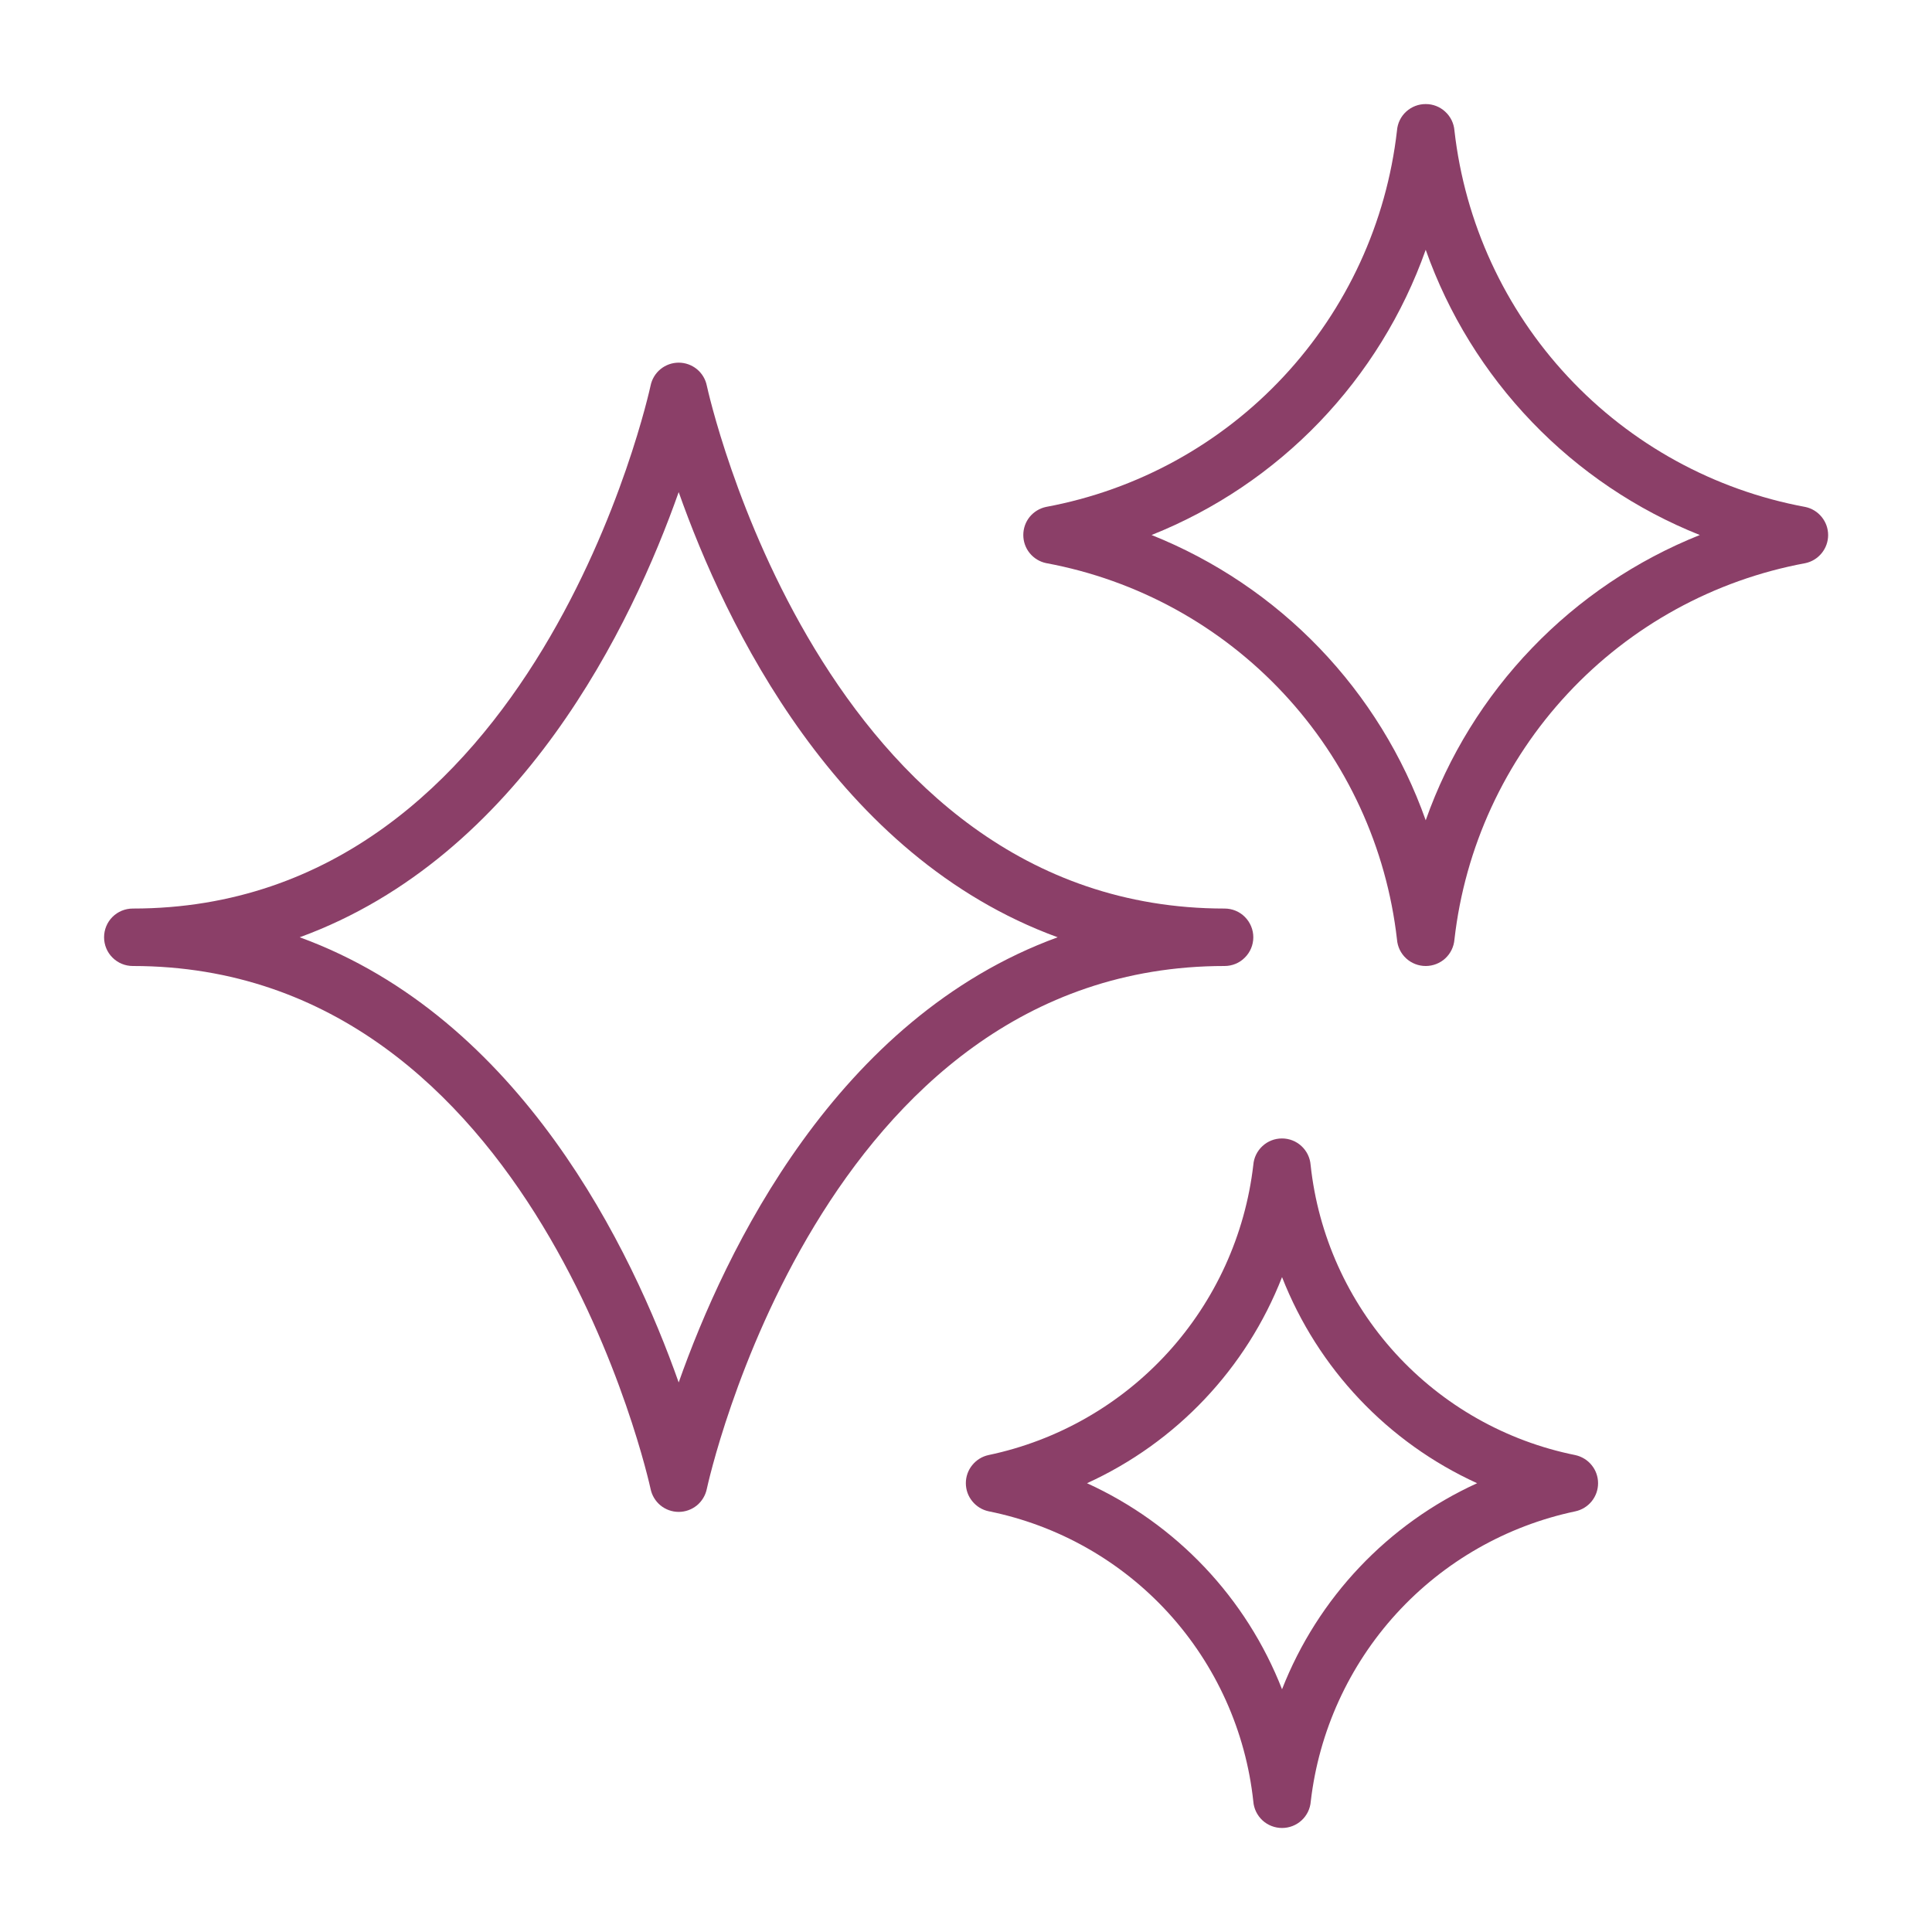
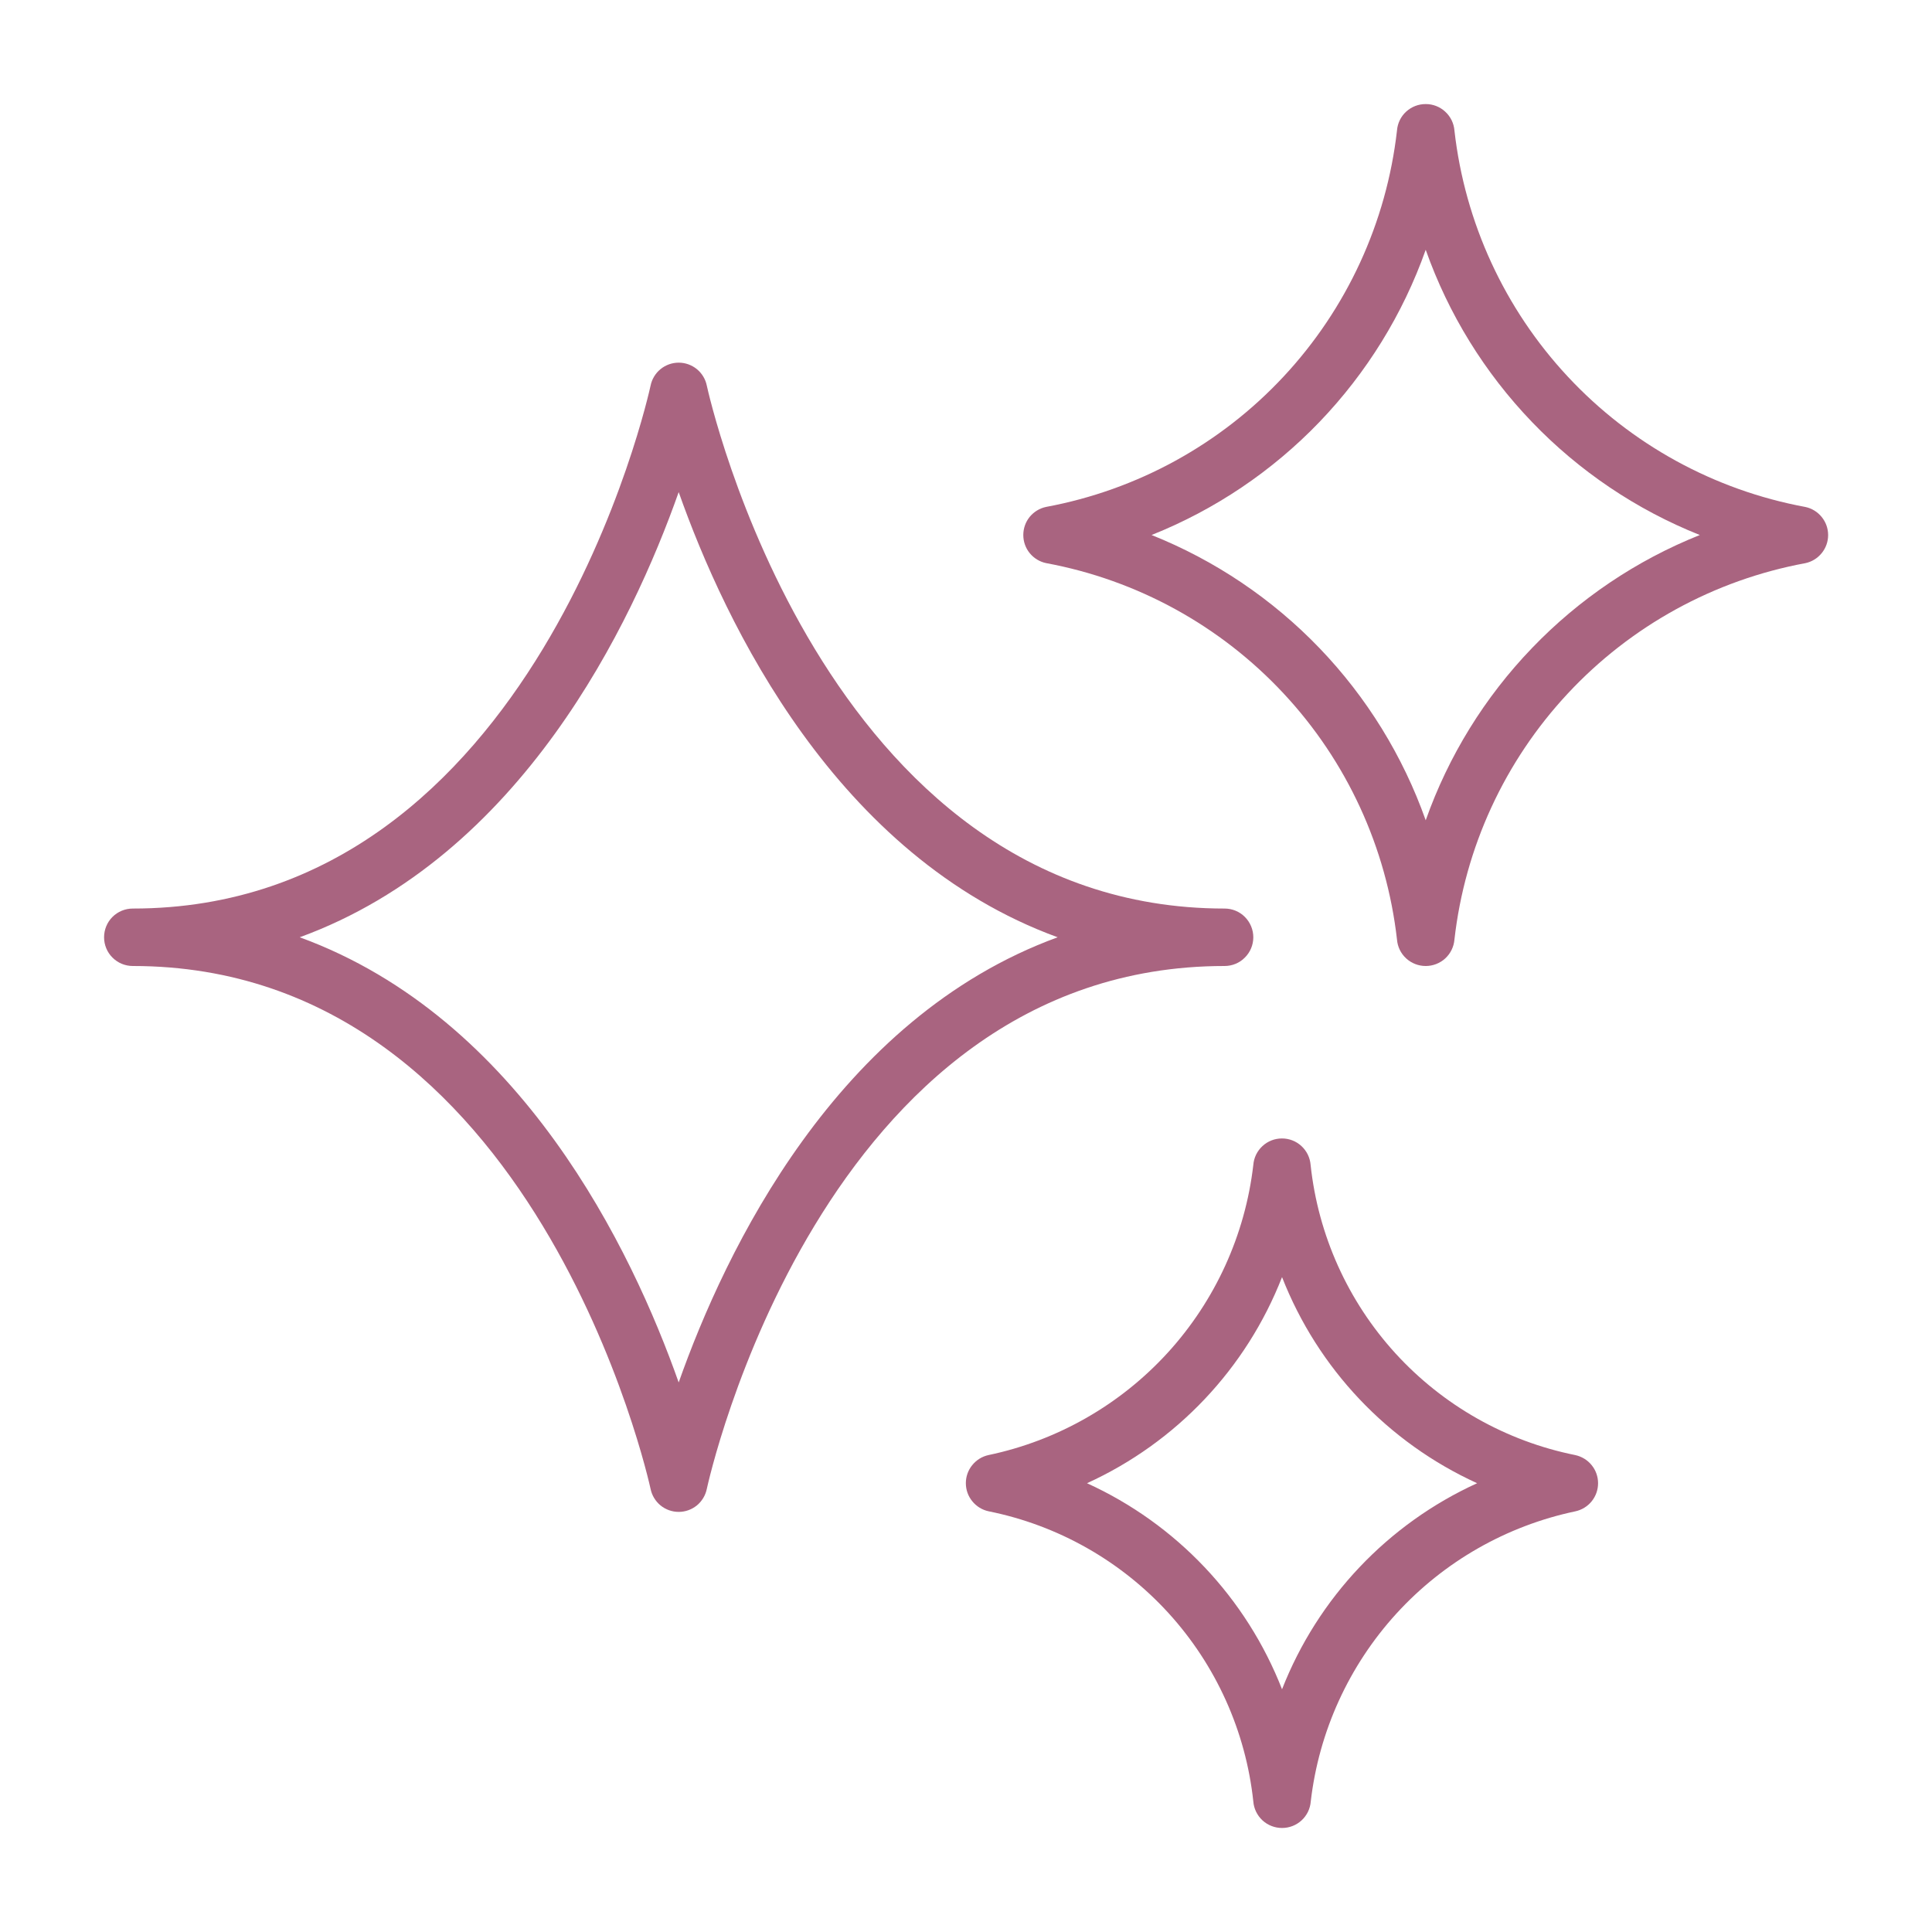
<svg xmlns="http://www.w3.org/2000/svg" width="38" height="38" viewBox="0 0 38 38" fill="none">
-   <path d="M13.349 29.737C13.219 29.737 13.093 29.692 12.992 29.61C12.891 29.527 12.822 29.412 12.796 29.285C12.774 29.184 10.547 19 2.612 19C2.462 19 2.318 18.941 2.212 18.834C2.106 18.729 2.047 18.585 2.047 18.435C2.047 18.285 2.106 18.141 2.212 18.035C2.318 17.929 2.462 17.87 2.612 17.87C10.56 17.87 12.774 7.685 12.796 7.585C12.822 7.457 12.891 7.343 12.992 7.26C13.093 7.178 13.219 7.133 13.349 7.133C13.479 7.133 13.605 7.178 13.706 7.26C13.807 7.343 13.876 7.457 13.902 7.585C13.924 7.685 16.151 17.87 24.086 17.87C24.236 17.87 24.38 17.929 24.485 18.035C24.591 18.141 24.651 18.285 24.651 18.435C24.651 18.585 24.591 18.729 24.485 18.834C24.38 18.941 24.236 19 24.086 19C16.138 19 13.924 29.184 13.902 29.285C13.876 29.412 13.807 29.527 13.706 29.61C13.605 29.692 13.479 29.737 13.349 29.737ZM5.895 18.435C10.251 20.025 12.432 24.595 13.349 27.191C14.266 24.595 16.447 20.025 20.803 18.435C16.447 16.845 14.266 12.275 13.349 9.679C12.432 12.275 10.251 16.845 5.895 18.435Z" fill="#8B3F68" />
-   <path d="M25.216 35.954C25.074 35.954 24.936 35.901 24.831 35.804C24.727 35.707 24.662 35.575 24.651 35.432C24.503 34.051 23.918 32.753 22.982 31.726C22.046 30.7 20.806 29.999 19.444 29.725C19.318 29.698 19.204 29.628 19.123 29.527C19.041 29.427 18.997 29.302 18.997 29.172C18.997 29.043 19.041 28.917 19.123 28.817C19.204 28.716 19.318 28.646 19.444 28.619C20.801 28.334 22.033 27.63 22.968 26.606C23.902 25.582 24.491 24.29 24.651 22.913C24.662 22.771 24.726 22.639 24.831 22.542C24.935 22.445 25.072 22.392 25.215 22.392C25.357 22.392 25.494 22.445 25.598 22.542C25.703 22.639 25.767 22.771 25.778 22.913C25.926 24.294 26.511 25.593 27.447 26.619C28.384 27.645 29.623 28.346 30.985 28.62C31.111 28.648 31.225 28.717 31.306 28.818C31.388 28.918 31.432 29.044 31.432 29.173C31.432 29.303 31.388 29.428 31.306 29.529C31.225 29.629 31.111 29.699 30.985 29.726C29.629 30.012 28.397 30.716 27.463 31.74C26.53 32.764 25.941 34.056 25.781 35.432C25.77 35.575 25.706 35.707 25.601 35.804C25.496 35.901 25.359 35.954 25.216 35.954ZM21.38 29.173C23.137 29.974 24.513 31.428 25.216 33.226C25.92 31.428 27.296 29.974 29.053 29.173C27.296 28.372 25.92 26.918 25.216 25.119C24.513 26.918 23.137 28.372 21.38 29.173Z" fill="#8B3F68" />
-   <path d="M28.042 19C27.899 19 27.762 18.947 27.657 18.85C27.552 18.754 27.488 18.621 27.477 18.479C27.271 16.669 26.49 14.972 25.247 13.64C24.005 12.307 22.368 11.408 20.577 11.076C20.45 11.05 20.335 10.98 20.253 10.879C20.171 10.779 20.127 10.653 20.127 10.523C20.127 10.393 20.171 10.267 20.253 10.166C20.335 10.066 20.45 9.996 20.577 9.97C22.368 9.637 24.005 8.739 25.247 7.406C26.49 6.073 27.271 4.377 27.477 2.567C27.488 2.425 27.552 2.292 27.657 2.196C27.762 2.1 27.899 2.046 28.042 2.047C28.184 2.046 28.322 2.1 28.426 2.197C28.531 2.293 28.596 2.426 28.607 2.568C28.812 4.378 29.594 6.075 30.836 7.407C32.078 8.74 33.715 9.639 35.507 9.971C35.634 9.997 35.748 10.067 35.83 10.168C35.912 10.268 35.957 10.394 35.957 10.524C35.957 10.654 35.912 10.78 35.83 10.88C35.748 10.981 35.634 11.051 35.507 11.077C33.715 11.409 32.078 12.308 30.836 13.641C29.594 14.973 28.812 16.67 28.607 18.48C28.595 18.622 28.531 18.754 28.426 18.851C28.321 18.947 28.184 19 28.042 19ZM22.65 10.523C23.896 11.021 25.022 11.779 25.952 12.747C26.881 13.714 27.594 14.869 28.042 16.134C28.489 14.869 29.202 13.714 30.132 12.747C31.061 11.779 32.187 11.021 33.433 10.523C32.187 10.026 31.061 9.268 30.132 8.3C29.202 7.332 28.489 6.178 28.042 4.913C27.594 6.178 26.881 7.332 25.952 8.3C25.022 9.268 23.896 10.026 22.65 10.523Z" fill="#8B3F68" />
+   <path d="M13.349 29.737C13.219 29.737 13.093 29.692 12.992 29.61C12.891 29.527 12.822 29.412 12.796 29.285C12.774 29.184 10.547 19 2.612 19C2.462 19 2.318 18.941 2.212 18.834C2.106 18.729 2.047 18.585 2.047 18.435C2.047 18.285 2.106 18.141 2.212 18.035C2.318 17.929 2.462 17.87 2.612 17.87C10.56 17.87 12.774 7.685 12.796 7.585C12.822 7.457 12.891 7.343 12.992 7.26C13.093 7.178 13.219 7.133 13.349 7.133C13.479 7.133 13.605 7.178 13.706 7.26C13.807 7.343 13.876 7.457 13.902 7.585C13.924 7.685 16.151 17.87 24.086 17.87C24.236 17.87 24.38 17.929 24.485 18.035C24.591 18.141 24.651 18.285 24.651 18.435C24.651 18.585 24.591 18.729 24.485 18.834C24.38 18.941 24.236 19 24.086 19C16.138 19 13.924 29.184 13.902 29.285C13.876 29.412 13.807 29.527 13.706 29.61C13.605 29.692 13.479 29.737 13.349 29.737ZM5.895 18.435C10.251 20.025 12.432 24.595 13.349 27.191C14.266 24.595 16.447 20.025 20.803 18.435C16.447 16.845 14.266 12.275 13.349 9.679C12.432 12.275 10.251 16.845 5.895 18.435Z" fill="#A96480" />
+   <path d="M25.216 35.954C25.074 35.954 24.936 35.901 24.831 35.804C24.727 35.707 24.662 35.575 24.651 35.432C24.503 34.051 23.918 32.753 22.982 31.726C22.046 30.7 20.806 29.999 19.444 29.725C19.318 29.698 19.204 29.628 19.123 29.527C19.041 29.427 18.997 29.302 18.997 29.172C18.997 29.043 19.041 28.917 19.123 28.817C19.204 28.716 19.318 28.646 19.444 28.619C20.801 28.334 22.033 27.63 22.968 26.606C23.902 25.582 24.491 24.29 24.651 22.913C24.662 22.771 24.726 22.639 24.831 22.542C24.935 22.445 25.072 22.392 25.215 22.392C25.357 22.392 25.494 22.445 25.598 22.542C25.703 22.639 25.767 22.771 25.778 22.913C25.926 24.294 26.511 25.593 27.447 26.619C28.384 27.645 29.623 28.346 30.985 28.62C31.111 28.648 31.225 28.717 31.306 28.818C31.388 28.918 31.432 29.044 31.432 29.173C31.432 29.303 31.388 29.428 31.306 29.529C31.225 29.629 31.111 29.699 30.985 29.726C29.629 30.012 28.397 30.716 27.463 31.74C26.53 32.764 25.941 34.056 25.781 35.432C25.77 35.575 25.706 35.707 25.601 35.804C25.496 35.901 25.359 35.954 25.216 35.954ZM21.38 29.173C23.137 29.974 24.513 31.428 25.216 33.226C25.92 31.428 27.296 29.974 29.053 29.173C27.296 28.372 25.92 26.918 25.216 25.119C24.513 26.918 23.137 28.372 21.38 29.173Z" fill="#A96480" />
+   <path d="M28.042 19C27.899 19 27.762 18.947 27.657 18.85C27.552 18.754 27.488 18.621 27.477 18.479C27.271 16.669 26.49 14.972 25.247 13.64C24.005 12.307 22.368 11.408 20.577 11.076C20.45 11.05 20.335 10.98 20.253 10.879C20.171 10.779 20.127 10.653 20.127 10.523C20.127 10.393 20.171 10.267 20.253 10.166C20.335 10.066 20.45 9.996 20.577 9.97C22.368 9.637 24.005 8.739 25.247 7.406C26.49 6.073 27.271 4.377 27.477 2.567C27.488 2.425 27.552 2.292 27.657 2.196C27.762 2.1 27.899 2.046 28.042 2.047C28.184 2.046 28.322 2.1 28.426 2.197C28.531 2.293 28.596 2.426 28.607 2.568C28.812 4.378 29.594 6.075 30.836 7.407C32.078 8.74 33.715 9.639 35.507 9.971C35.634 9.997 35.748 10.067 35.83 10.168C35.912 10.268 35.957 10.394 35.957 10.524C35.957 10.654 35.912 10.78 35.83 10.88C35.748 10.981 35.634 11.051 35.507 11.077C33.715 11.409 32.078 12.308 30.836 13.641C29.594 14.973 28.812 16.67 28.607 18.48C28.595 18.622 28.531 18.754 28.426 18.851C28.321 18.947 28.184 19 28.042 19ZM22.65 10.523C23.896 11.021 25.022 11.779 25.952 12.747C26.881 13.714 27.594 14.869 28.042 16.134C28.489 14.869 29.202 13.714 30.132 12.747C31.061 11.779 32.187 11.021 33.433 10.523C32.187 10.026 31.061 9.268 30.132 8.3C29.202 7.332 28.489 6.178 28.042 4.913C27.594 6.178 26.881 7.332 25.952 8.3C25.022 9.268 23.896 10.026 22.65 10.523Z" fill="#A96480" />
</svg>
